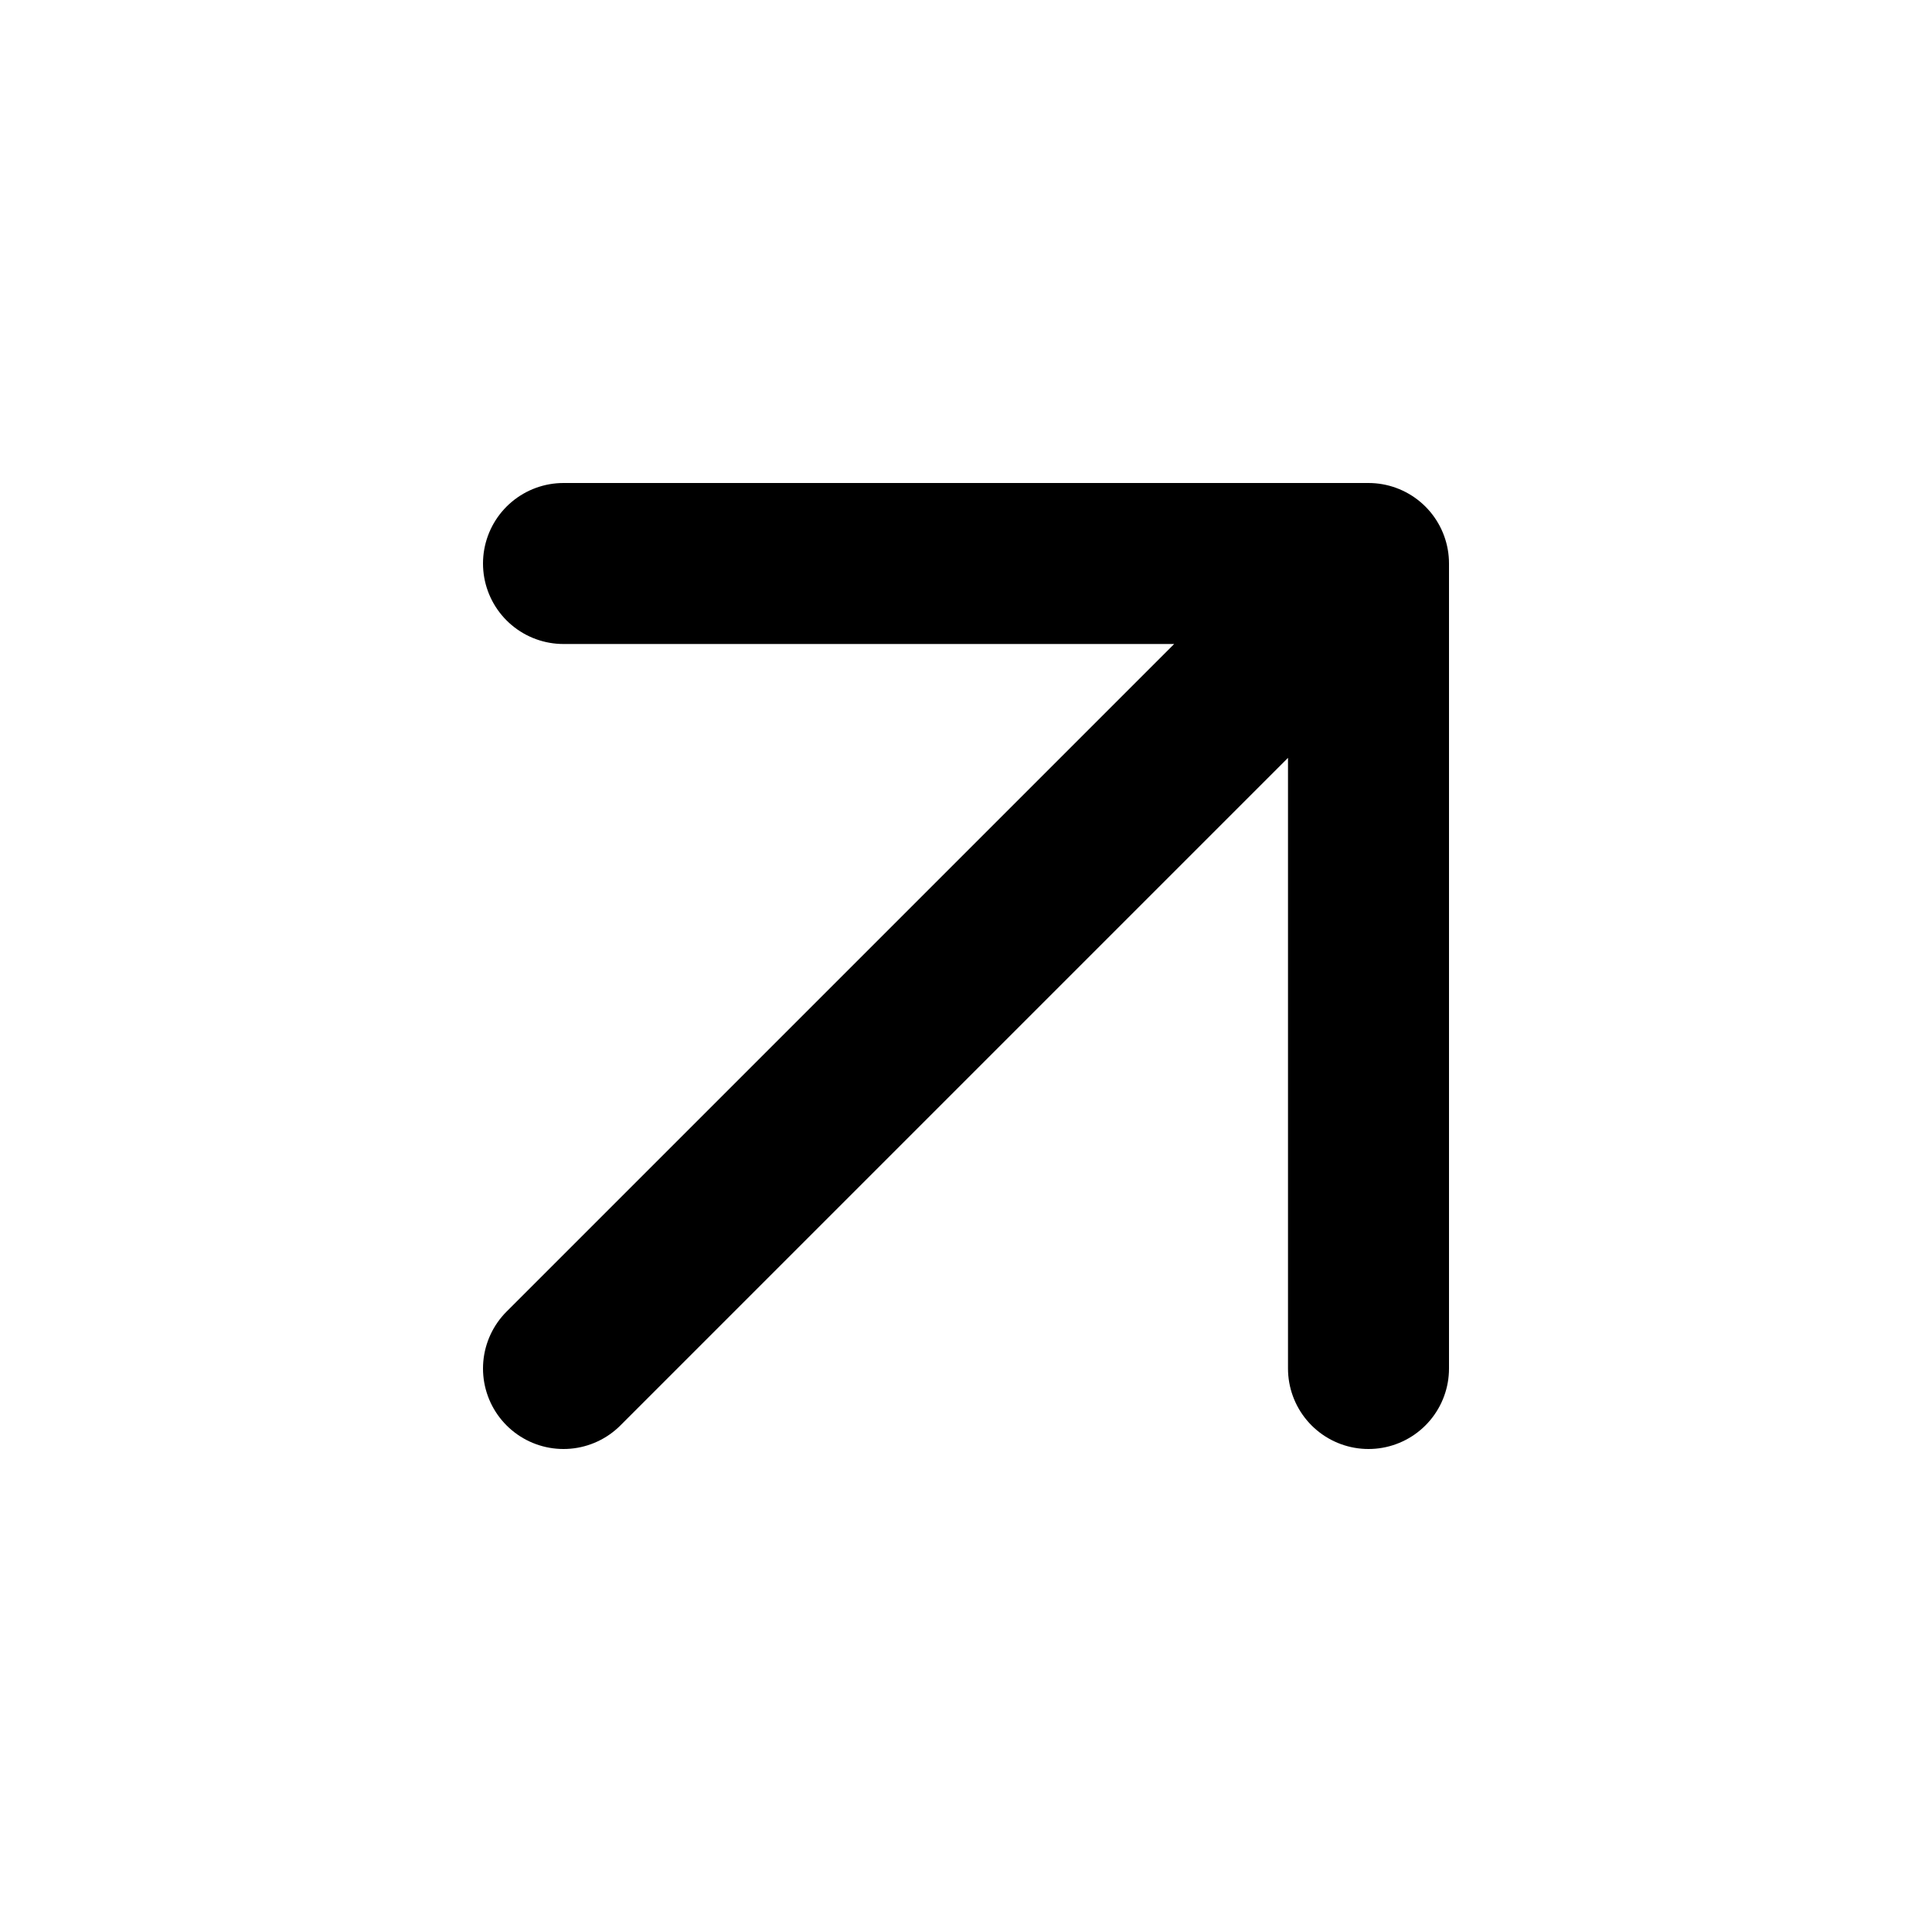
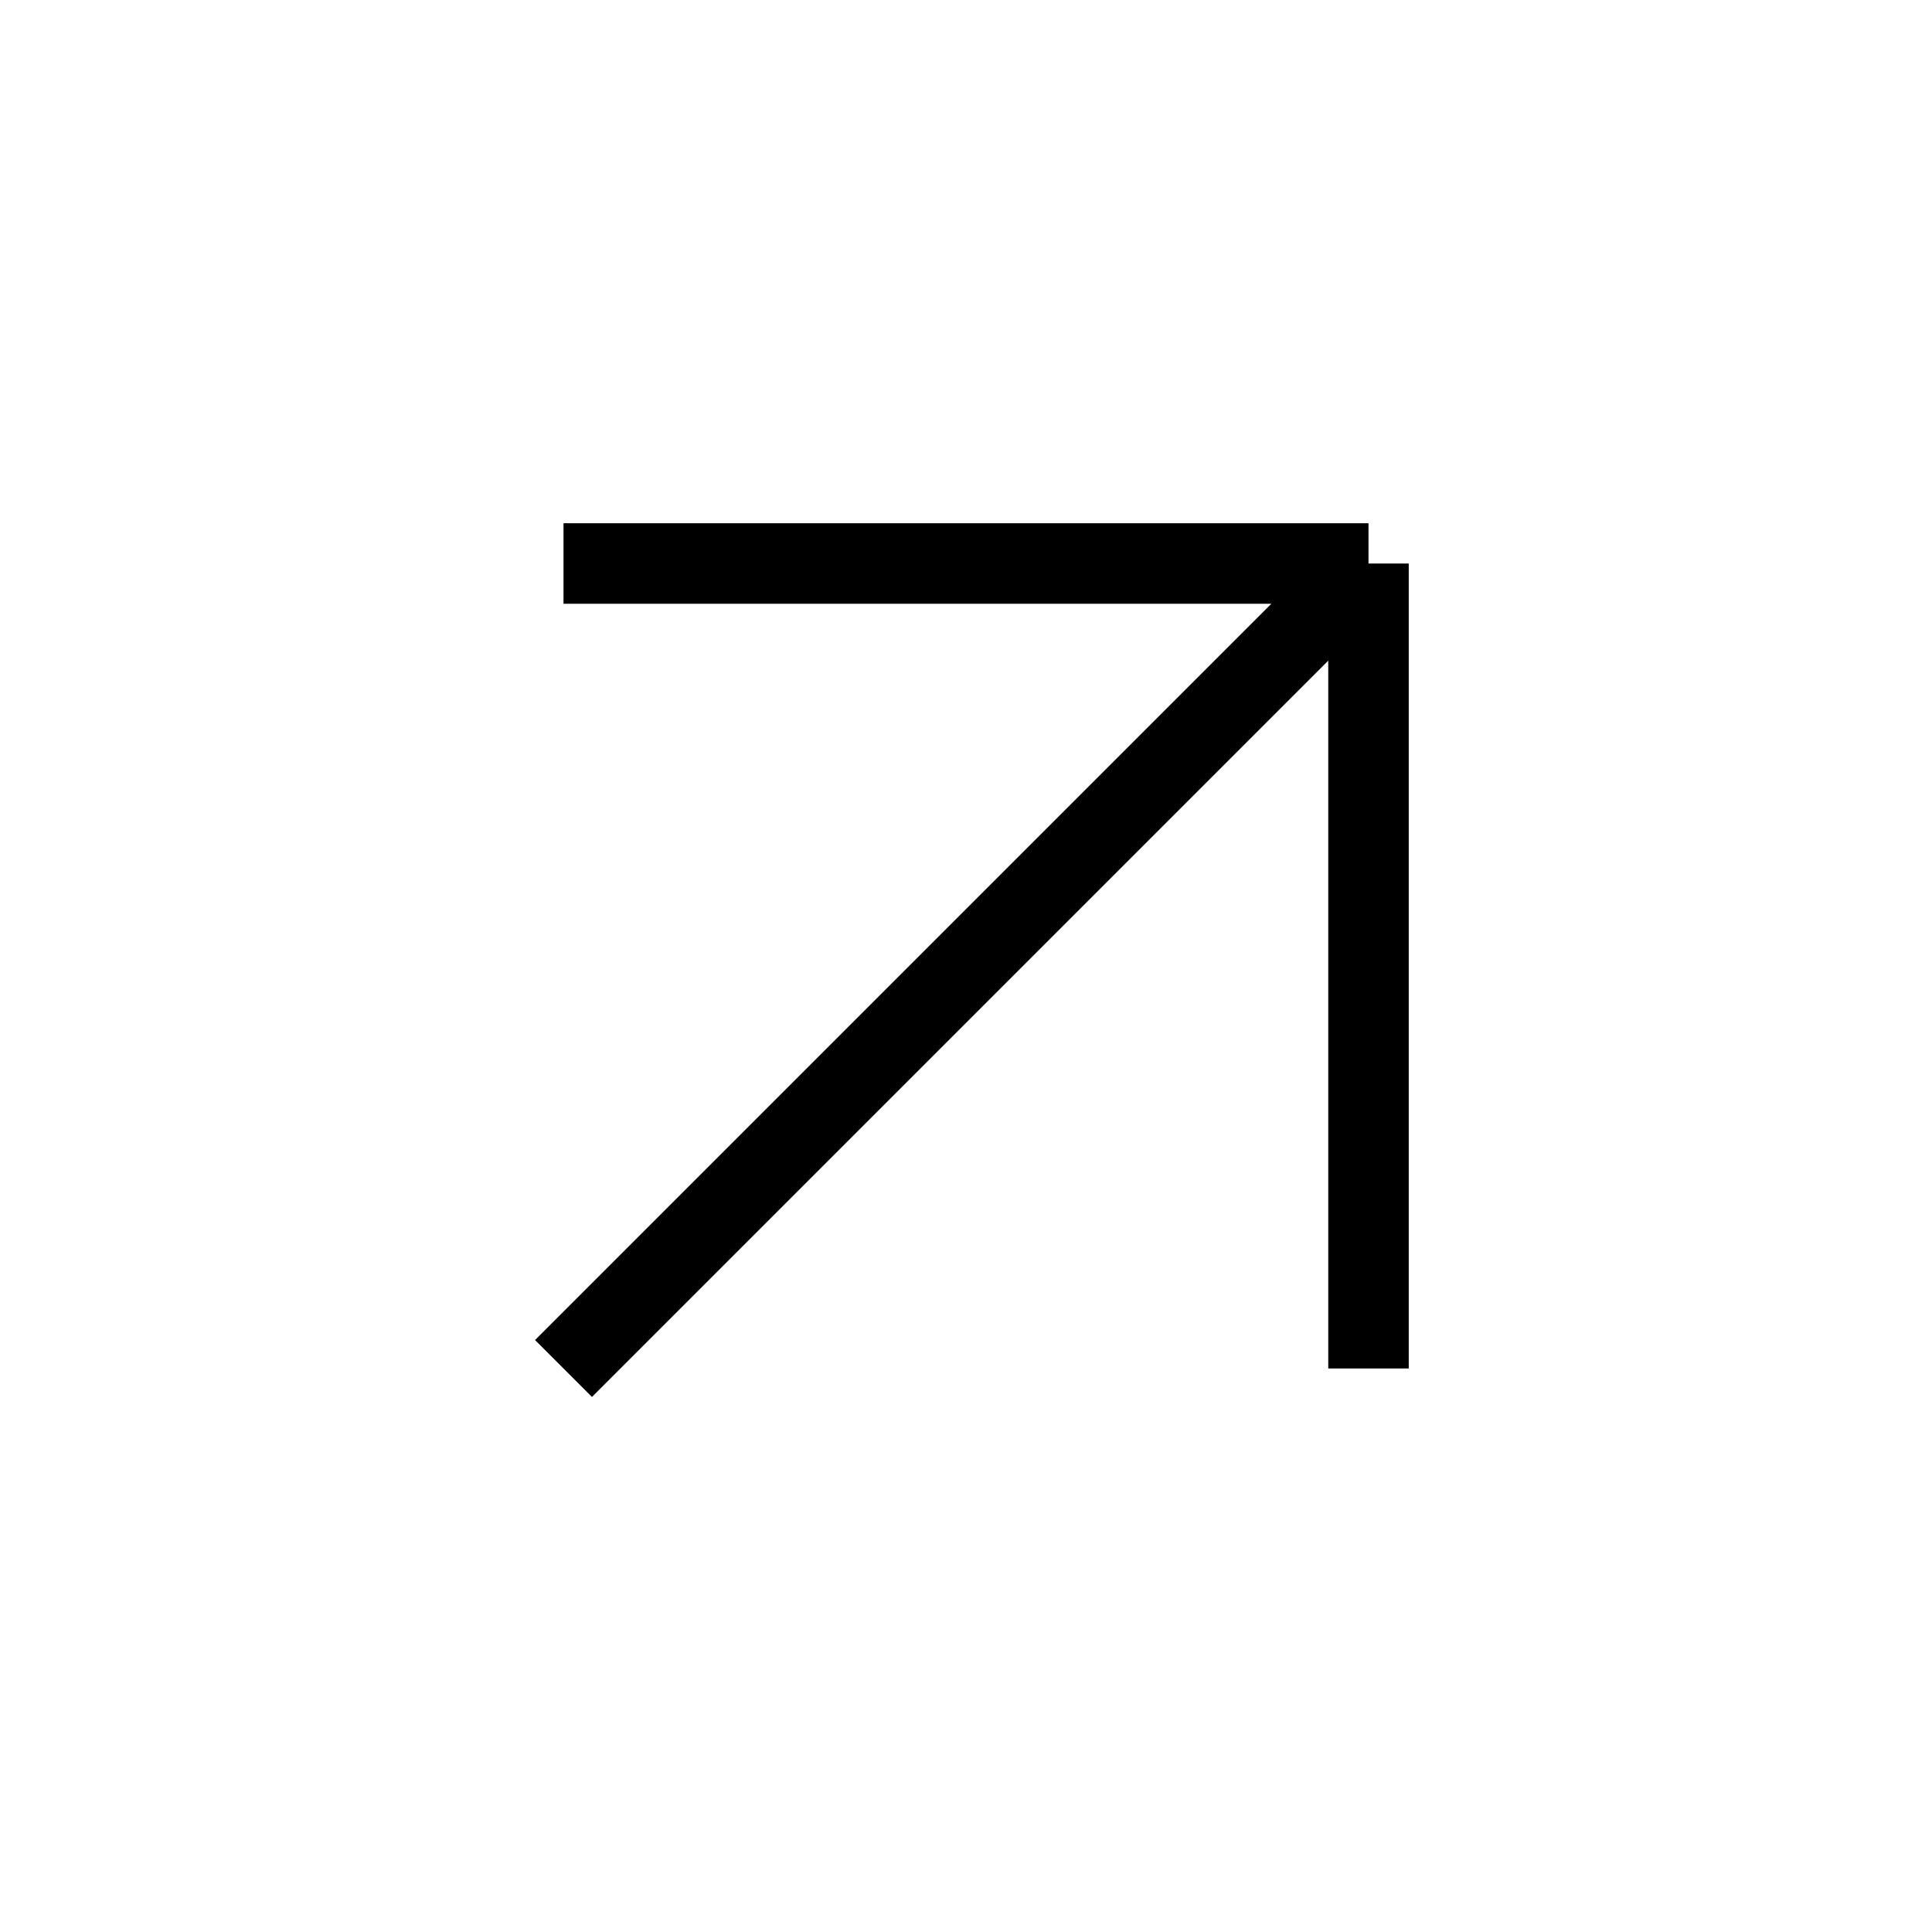
<svg xmlns="http://www.w3.org/2000/svg" width="100%" height="100%" viewBox="0 0 24 24" fill="none">
-   <path d="M7 7H17M17 7V17M17 7L7 17" stroke="currentColor" stroke-width="2" stroke-linecap="round" stroke-linejoin="round" />
+   <path d="M7 7H17M17 7V17M17 7L7 17" stroke="currentColor" strokeWidth="2" strokeLinecap="round" strokeLinejoin="round" />
</svg>
